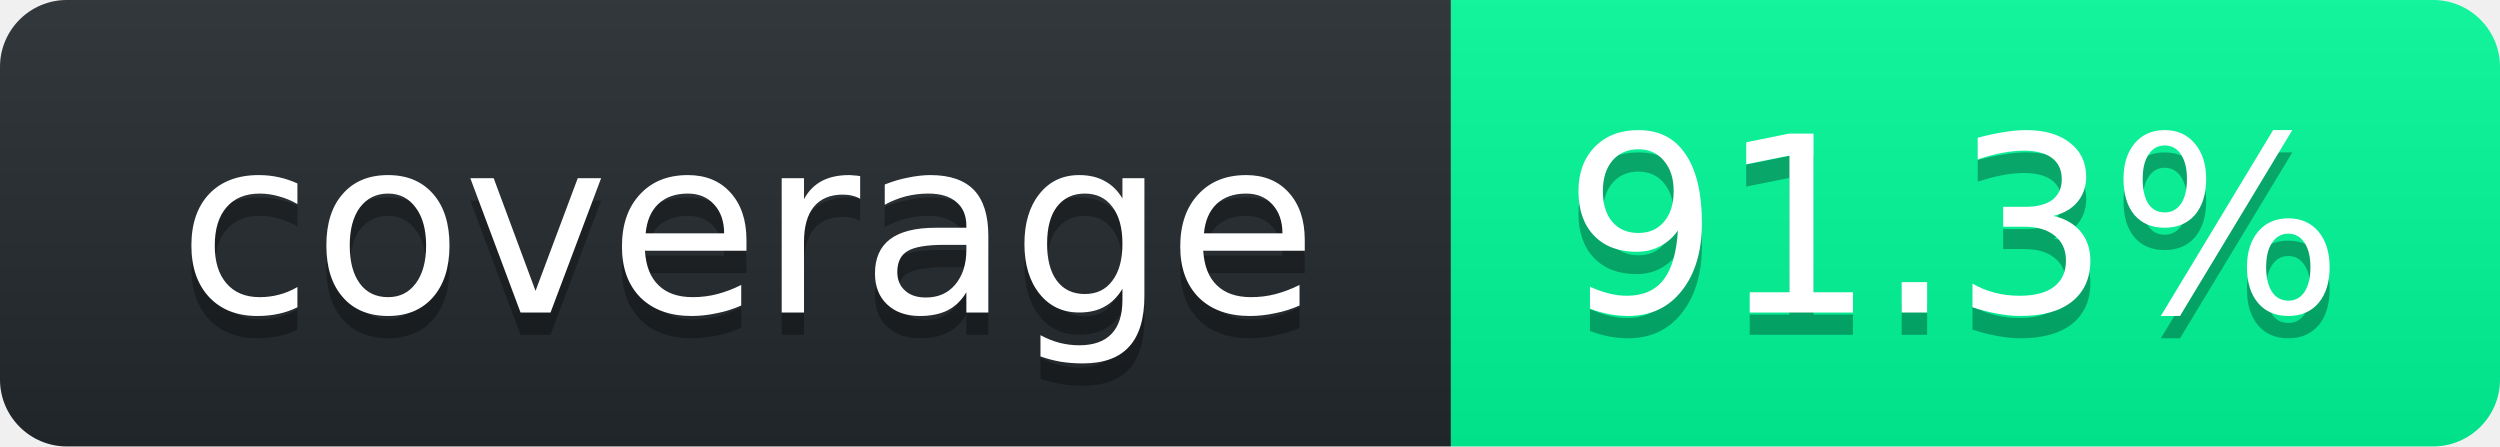
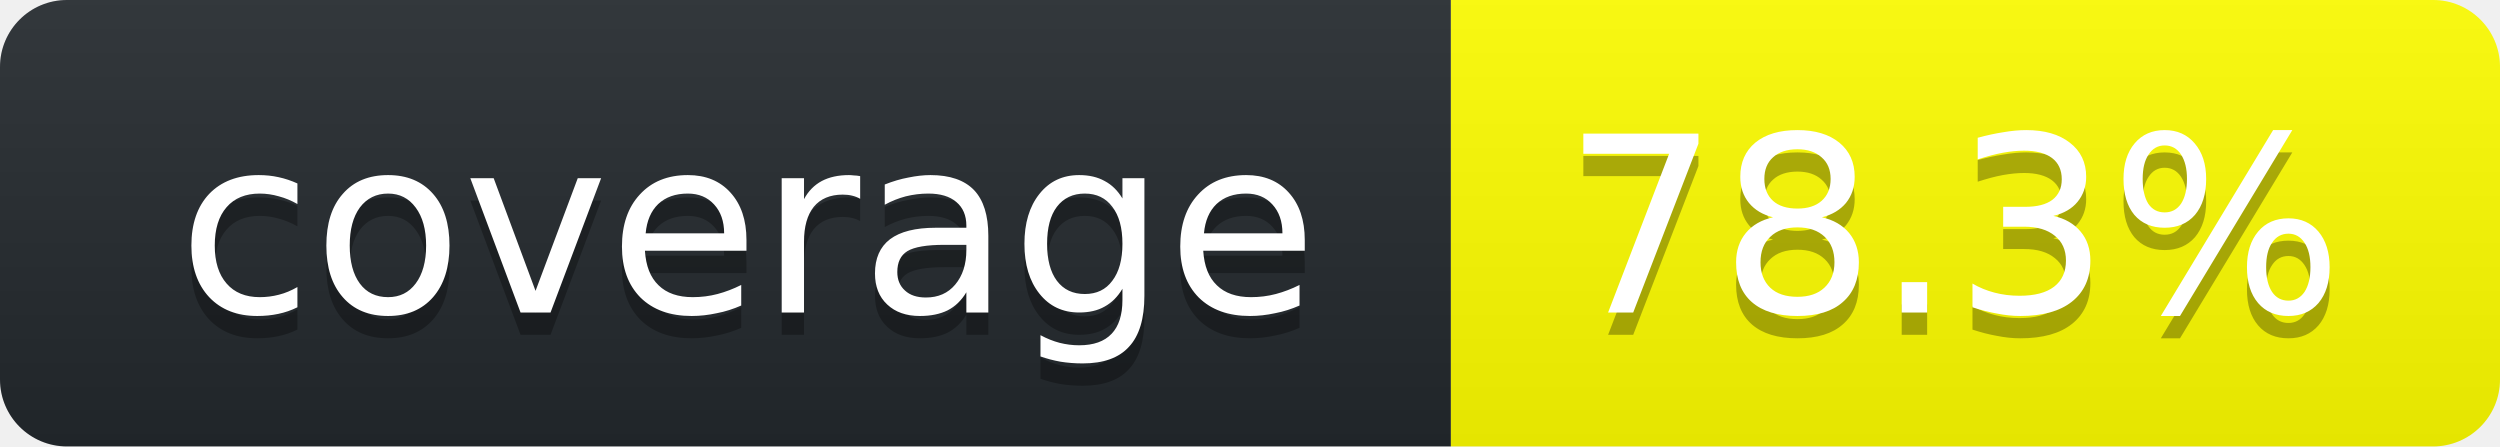
<svg xmlns="http://www.w3.org/2000/svg" width="112" height="20">
  <linearGradient id="smooth" x2="0" y2="100%">
    <stop stop-opacity=".1" offset="0" stop-color="#bbb" />
    <stop offset="1" stop-opacity=".1" />
  </linearGradient>
  <clipPath id="round">
    <rect width="112" rx="3" height="20" fill="#fff" />
  </clipPath>
  <g clip-path="url(#round)">
    <rect width="65" fill="#24292E" height="20" />
-     <rect width="47" x="65" fill="#00FA9A" height="20" />
+     <rect width="47" x="65" fill="#FFFF00" height="20" />
    <rect width="112" fill="url(#smooth)" height="20" />
  </g>
  <g font-family="DejaVu Sans,Verdana,Geneva,sans-serif" font-size="11" fill="#fff" text-anchor="middle">
    <text y="15" fill="#010101" x="33.5" fill-opacity=".3">coverage</text>
    <text y="14" x="33.5">coverage</text>
-     <text x="87.5" fill-opacity=".3" fill="#010101" y="15">91.3%</text>
-     <text y="14" x="87.5">91.3%</text>
+     <text x="87.5" fill-opacity=".3" fill="#010101" y="15">78.3%</text>
+     <text y="14" x="87.5">78.3%</text>
  </g>
</svg>
